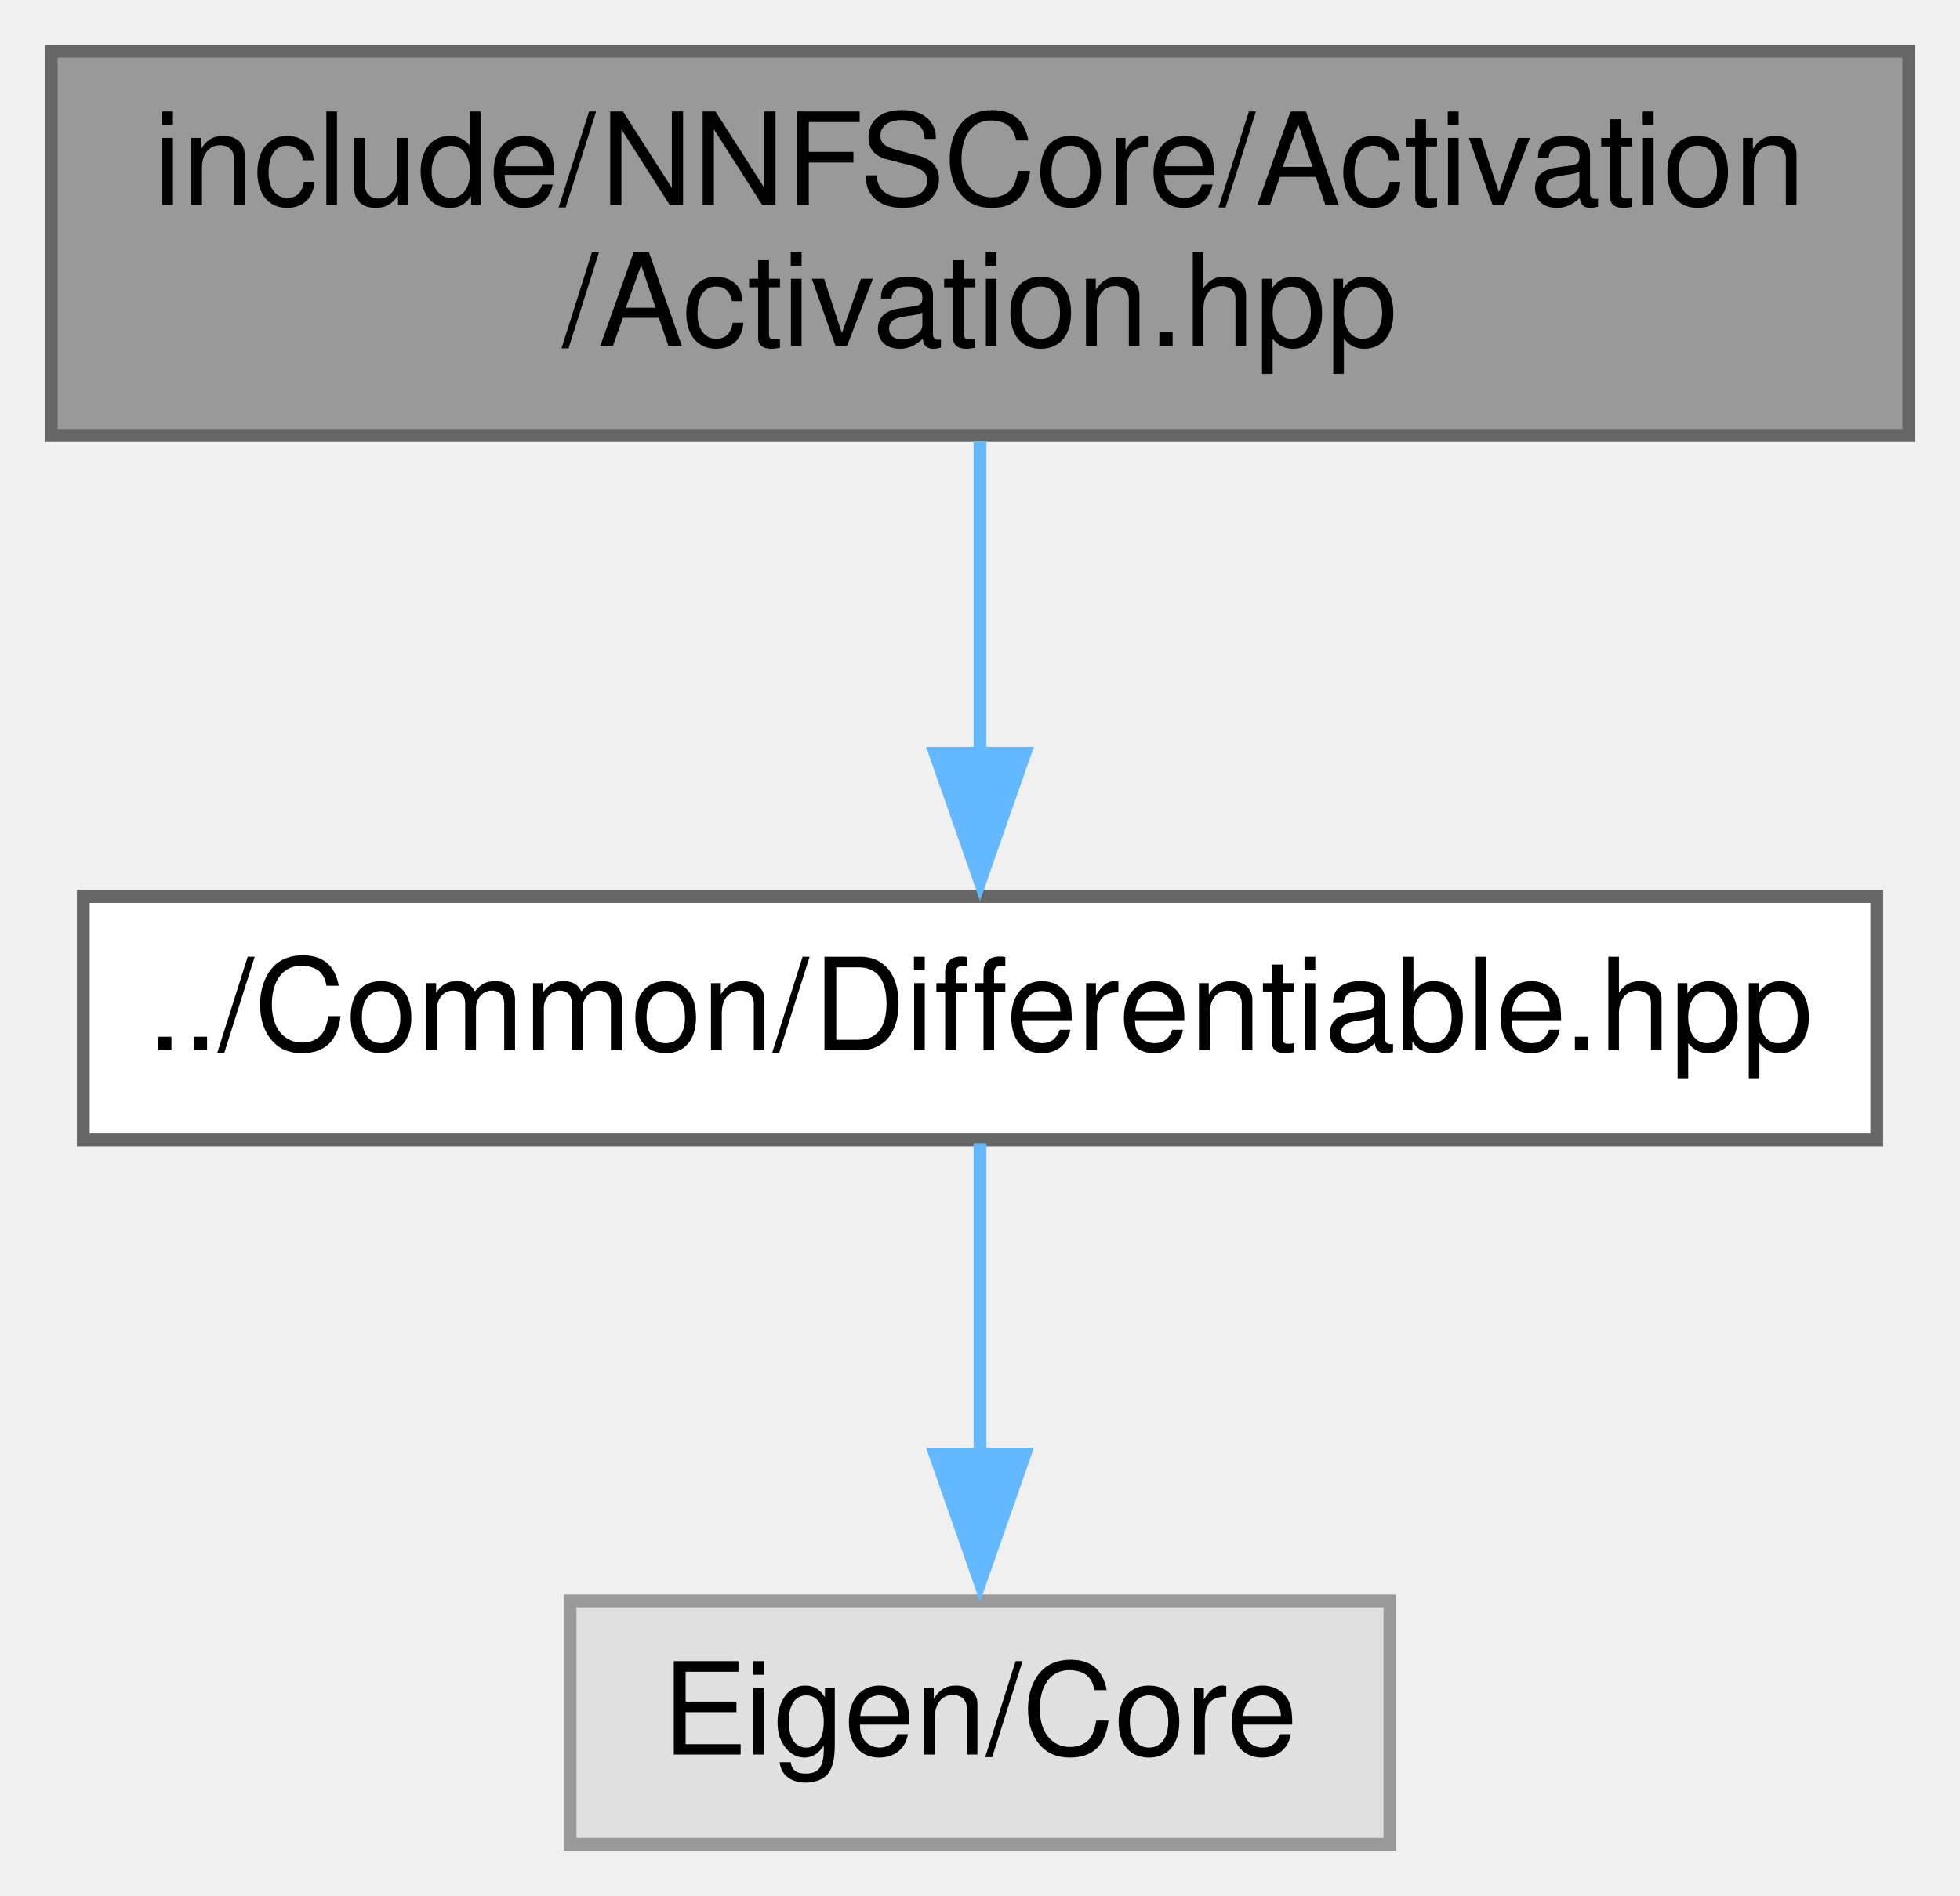
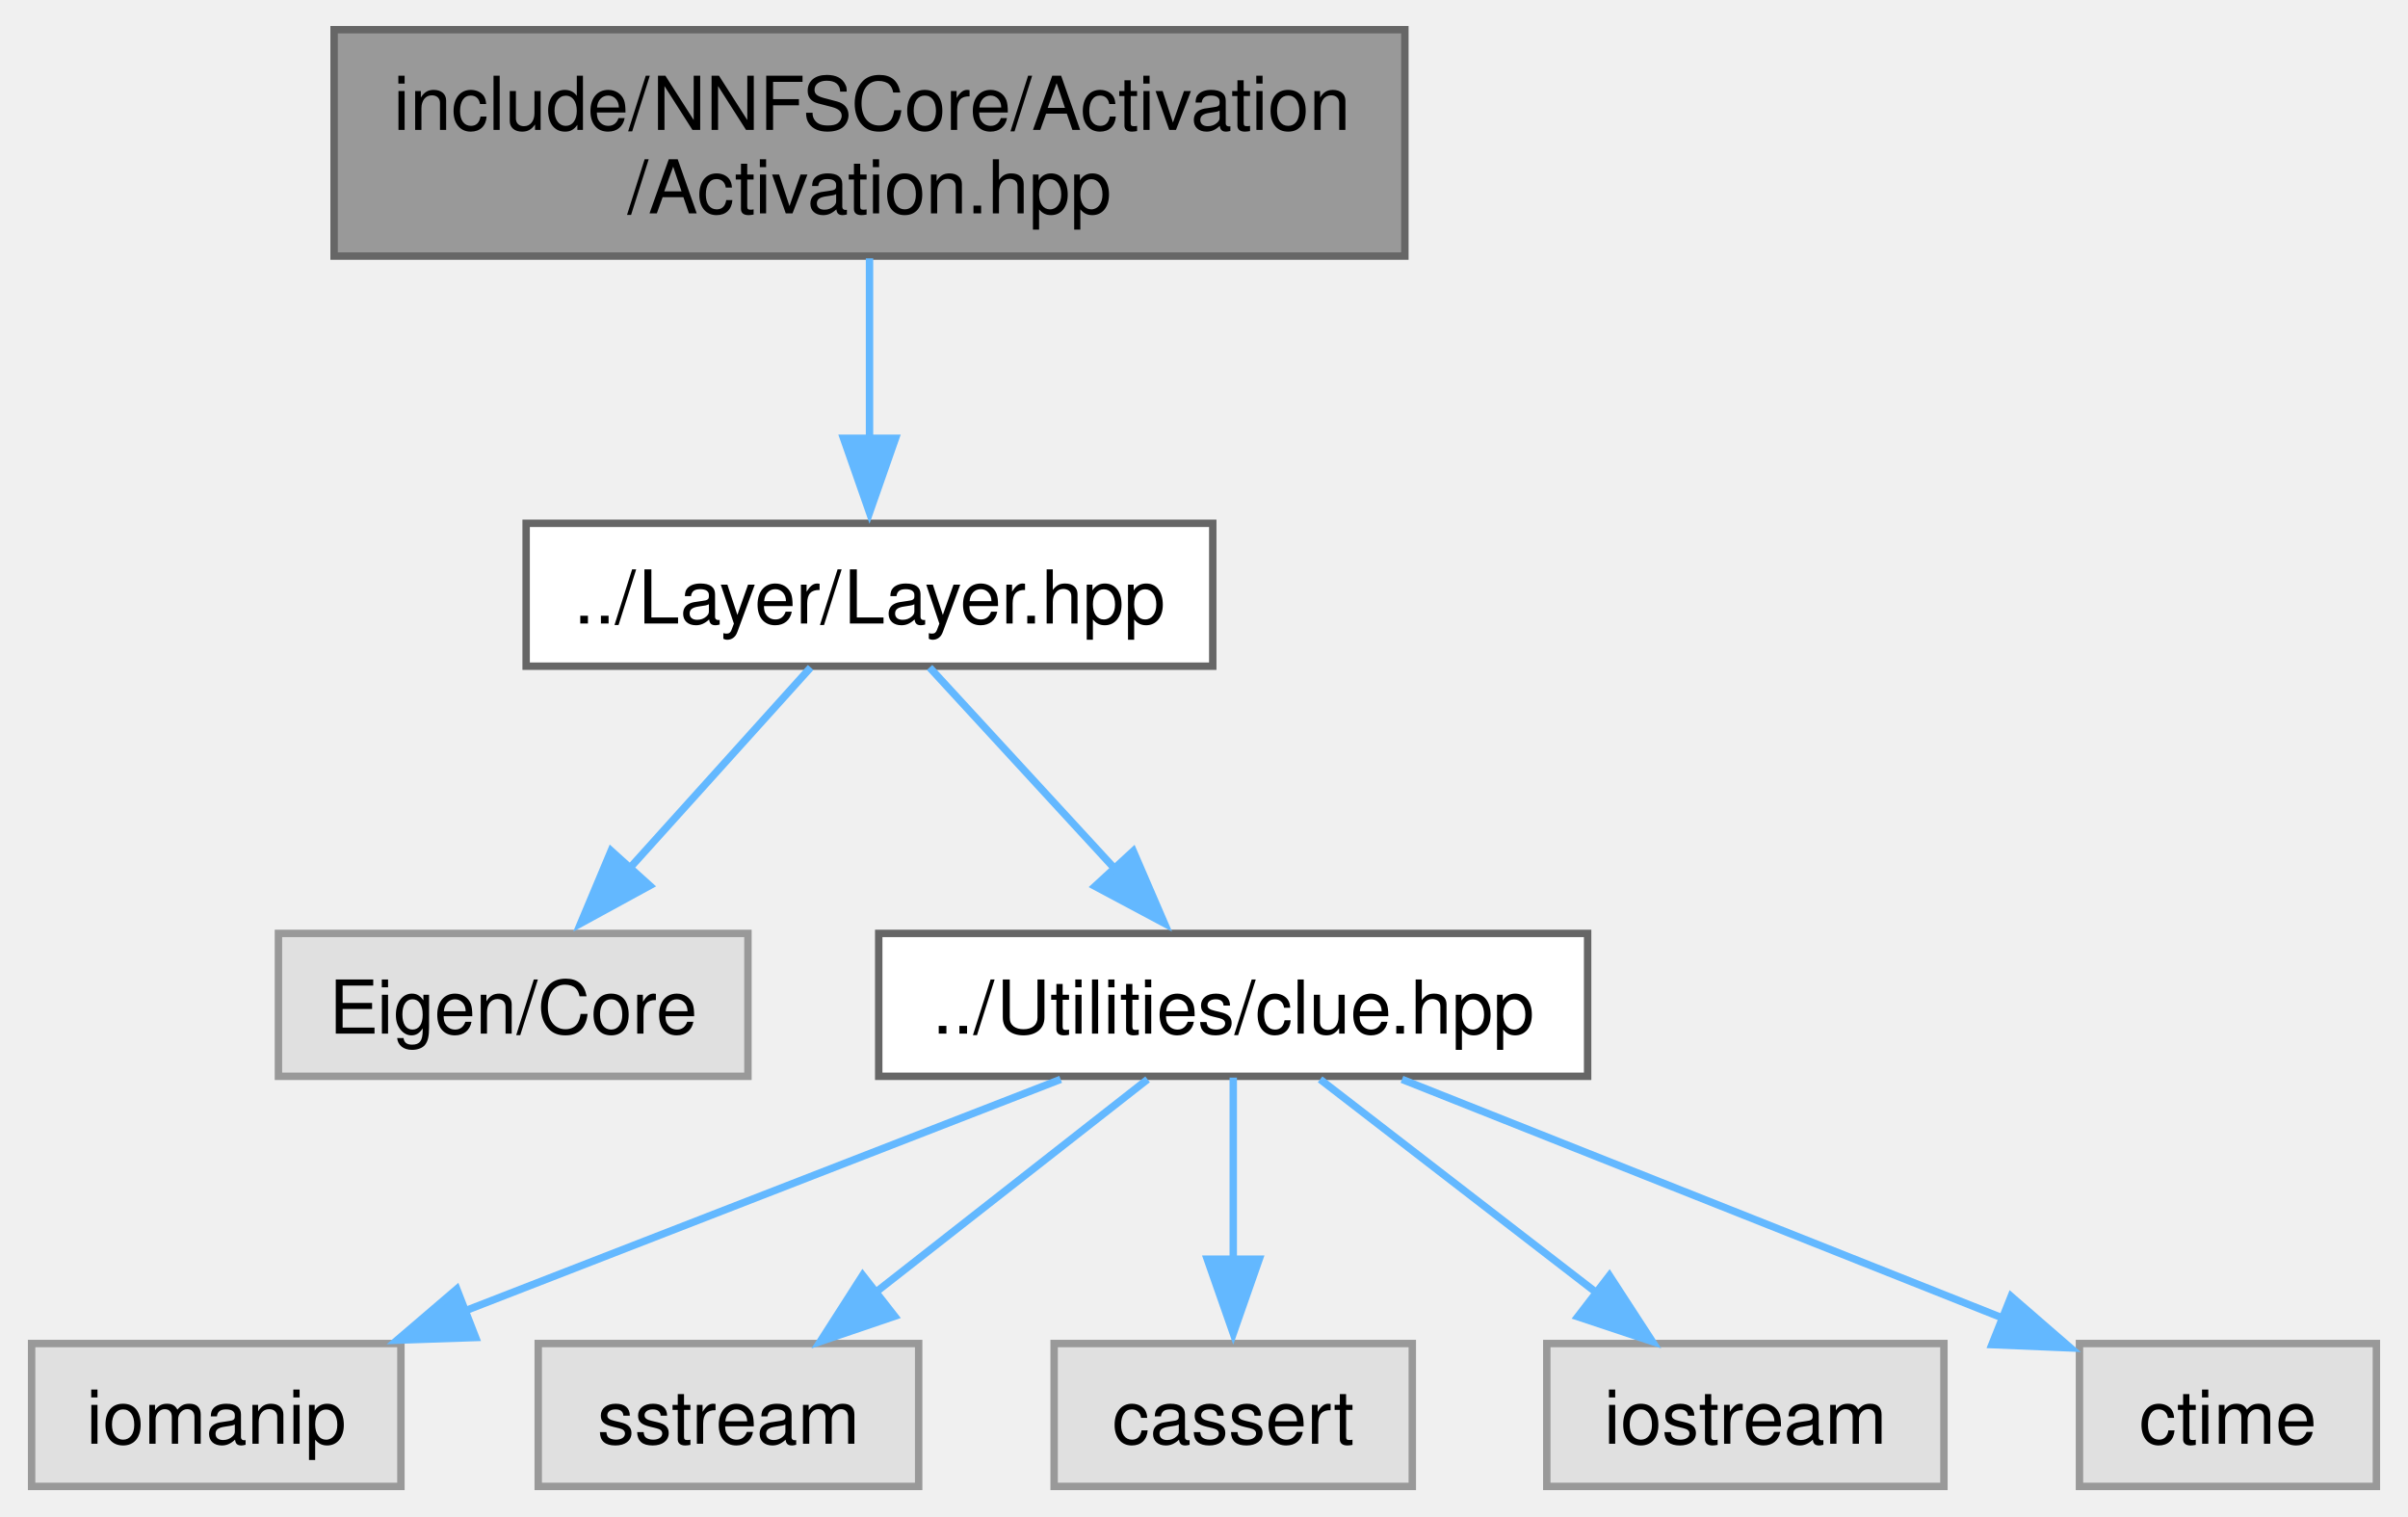
- <svg xmlns="http://www.w3.org/2000/svg" xmlns:xlink="http://www.w3.org/1999/xlink" width="153pt" height="148pt" viewBox="0.00 0.00 153.00 148.00">
-   <g id="graph0" class="graph" transform="scale(1 1) rotate(0) translate(4 144)">
+ <svg xmlns="http://www.w3.org/2000/svg" xmlns:xlink="http://www.w3.org/1999/xlink" width="324pt" height="204pt" viewBox="0.00 0.00 323.88 204.25">
+   <g id="graph0" class="graph" transform="scale(1 1) rotate(0) translate(4 200.25)">
    <g id="node1" class="node">
      <g id="a_node1">
        <a xlink:title=" ">
-           <polygon fill="#999999" stroke="#666666" points="145,-140 0,-140 0,-110 145,-110 145,-140" />
-           <text text-anchor="start" x="8" y="-128" font-family="Helvetica,sans-Serif" font-size="10.00">include/NNFSCore/Activation</text>
-           <text text-anchor="middle" x="72.5" y="-117" font-family="Helvetica,sans-Serif" font-size="10.00">/Activation.hpp</text>
+           <polygon fill="#999999" stroke="#666666" points="185,-196.25 40.75,-196.25 40.75,-165.75 185,-165.75 185,-196.25" />
+           <text text-anchor="start" x="48.75" y="-182.75" font-family="Helvetica,sans-Serif" font-size="10.00">include/NNFSCore/Activation</text>
+           <text text-anchor="middle" x="112.88" y="-171.5" font-family="Helvetica,sans-Serif" font-size="10.00">/Activation.hpp</text>
        </a>
      </g>
    </g>
    <g id="node2" class="node">
      <g id="a_node2">
-         <a xlink:href="_differentiable_8hpp.html" target="_top" xlink:title=" ">
-           <polygon fill="white" stroke="#666666" points="142.5,-74 2.5,-74 2.5,-55 142.5,-55 142.5,-74" />
-           <text text-anchor="middle" x="72.5" y="-62" font-family="Helvetica,sans-Serif" font-size="10.00">../Common/Differentiable.hpp</text>
+         <a xlink:href="_layer_8hpp.html" target="_top" xlink:title=" ">
+           <polygon fill="white" stroke="#666666" points="159.12,-129.75 66.62,-129.75 66.62,-110.5 159.12,-110.5 159.12,-129.75" />
+           <text text-anchor="middle" x="112.88" y="-116.25" font-family="Helvetica,sans-Serif" font-size="10.00">../Layer/Layer.hpp</text>
        </a>
      </g>
    </g>
    <g id="edge1" class="edge">
-       <path fill="none" stroke="#63b8ff" d="M72.5,-109.54C72.5,-102.17 72.5,-93.1 72.5,-85.11" />
-       <polygon fill="#63b8ff" stroke="#63b8ff" points="76,-85.18 72.5,-75.18 69,-85.18 76,-85.18" />
+       <path fill="none" stroke="#63b8ff" d="M112.88,-165.45C112.88,-158.12 112.88,-149.12 112.88,-141.16" />
+       <polygon fill="#63b8ff" stroke="#63b8ff" points="116.38,-141.2 112.88,-131.2 109.38,-141.2 116.38,-141.2" />
    </g>
    <g id="node3" class="node">
      <g id="a_node3">
        <a xlink:title=" ">
-           <polygon fill="#e0e0e0" stroke="#999999" points="104.5,-19 40.5,-19 40.5,0 104.5,0 104.5,-19" />
-           <text text-anchor="middle" x="72.5" y="-7" font-family="Helvetica,sans-Serif" font-size="10.00">Eigen/Core</text>
+           <polygon fill="#e0e0e0" stroke="#999999" points="96.5,-74.5 33.25,-74.5 33.25,-55.25 96.5,-55.25 96.5,-74.5" />
+           <text text-anchor="middle" x="64.88" y="-61" font-family="Helvetica,sans-Serif" font-size="10.00">Eigen/Core</text>
        </a>
      </g>
    </g>
    <g id="edge2" class="edge">
-       <path fill="none" stroke="#63b8ff" d="M72.5,-54.75C72.5,-48.11 72.5,-38.73 72.5,-30.31" />
-       <polygon fill="#63b8ff" stroke="#63b8ff" points="76,-30.44 72.5,-20.44 69,-30.44 76,-30.44" />
+       <path fill="none" stroke="#63b8ff" d="M104.95,-110.33C98.25,-102.9 88.46,-92.04 80.23,-82.91" />
+       <polygon fill="#63b8ff" stroke="#63b8ff" points="83.27,-80.94 73.97,-75.86 78.07,-85.63 83.27,-80.94" />
+     </g>
+     <g id="node4" class="node">
+       <g id="a_node4">
+         <a xlink:href="clue_8hpp.html" target="_top" xlink:title=" ">
+           <polygon fill="white" stroke="#666666" points="209.62,-74.5 114.12,-74.5 114.12,-55.25 209.62,-55.25 209.62,-74.5" />
+           <text text-anchor="middle" x="161.88" y="-61" font-family="Helvetica,sans-Serif" font-size="10.00">../Utilities/clue.hpp</text>
+         </a>
+       </g>
+     </g>
+     <g id="edge3" class="edge">
+       <path fill="none" stroke="#63b8ff" d="M120.97,-110.33C127.81,-102.9 137.8,-92.04 146.2,-82.91" />
+       <polygon fill="#63b8ff" stroke="#63b8ff" points="148.41,-85.59 152.61,-75.86 143.26,-80.85 148.41,-85.59" />
+     </g>
+     <g id="node5" class="node">
+       <g id="a_node5">
+         <a xlink:title=" ">
+           <polygon fill="#e0e0e0" stroke="#999999" points="49.75,-19.25 0,-19.25 0,0 49.75,0 49.75,-19.25" />
+           <text text-anchor="middle" x="24.88" y="-5.75" font-family="Helvetica,sans-Serif" font-size="10.00">iomanip</text>
+         </a>
+       </g>
+     </g>
+     <g id="edge4" class="edge">
+       <path fill="none" stroke="#63b8ff" d="M138.63,-54.84C116.59,-46.27 83.23,-33.31 58.33,-23.63" />
+       <polygon fill="#63b8ff" stroke="#63b8ff" points="59.82,-20.06 49.23,-19.7 57.28,-26.59 59.82,-20.06" />
+     </g>
+     <g id="node6" class="node">
+       <g id="a_node6">
+         <a xlink:title=" ">
+           <polygon fill="#e0e0e0" stroke="#999999" points="119.5,-19.25 68.25,-19.25 68.25,0 119.5,0 119.5,-19.25" />
+           <text text-anchor="middle" x="93.88" y="-5.75" font-family="Helvetica,sans-Serif" font-size="10.00">sstream</text>
+         </a>
+       </g>
+     </g>
+     <g id="edge5" class="edge">
+       <path fill="none" stroke="#63b8ff" d="M150.34,-54.84C140.31,-46.99 125.57,-35.45 113.67,-26.12" />
+       <polygon fill="#63b8ff" stroke="#63b8ff" points="116.27,-22.93 106.24,-19.52 111.96,-28.45 116.27,-22.93" />
+     </g>
+     <g id="node7" class="node">
+       <g id="a_node7">
+         <a xlink:title=" ">
+           <polygon fill="#e0e0e0" stroke="#999999" points="186,-19.25 137.75,-19.25 137.75,0 186,0 186,-19.25" />
+           <text text-anchor="middle" x="161.88" y="-5.75" font-family="Helvetica,sans-Serif" font-size="10.00">cassert</text>
+         </a>
+       </g>
+     </g>
+     <g id="edge6" class="edge">
+       <path fill="none" stroke="#63b8ff" d="M161.88,-55.08C161.88,-48.42 161.88,-38.99 161.88,-30.53" />
+       <polygon fill="#63b8ff" stroke="#63b8ff" points="165.38,-30.61 161.88,-20.61 158.38,-30.61 165.38,-30.61" />
+     </g>
+     <g id="node8" class="node">
+       <g id="a_node8">
+         <a xlink:title=" ">
+           <polygon fill="#e0e0e0" stroke="#999999" points="257.62,-19.25 204.12,-19.25 204.12,0 257.62,0 257.62,-19.25" />
+           <text text-anchor="middle" x="230.88" y="-5.75" font-family="Helvetica,sans-Serif" font-size="10.00">iostream</text>
+         </a>
+       </g>
+     </g>
+     <g id="edge7" class="edge">
+       <path fill="none" stroke="#63b8ff" d="M173.58,-54.84C183.75,-46.99 198.71,-35.45 210.79,-26.12" />
+       <polygon fill="#63b8ff" stroke="#63b8ff" points="212.56,-28.41 218.34,-19.52 208.29,-22.86 212.56,-28.41" />
+     </g>
+     <g id="node9" class="node">
+       <g id="a_node9">
+         <a xlink:title=" ">
+           <polygon fill="#e0e0e0" stroke="#999999" points="315.88,-19.25 275.88,-19.25 275.88,0 315.88,0 315.88,-19.25" />
+           <text text-anchor="middle" x="295.88" y="-5.75" font-family="Helvetica,sans-Serif" font-size="10.00">ctime</text>
+         </a>
+       </g>
+     </g>
+     <g id="edge8" class="edge">
+       <path fill="none" stroke="#63b8ff" d="M184.61,-54.84C206.85,-46 240.88,-32.48 265.45,-22.72" />
+       <polygon fill="#63b8ff" stroke="#63b8ff" points="266.67,-25.6 274.67,-18.66 264.08,-19.1 266.67,-25.6" />
    </g>
  </g>
</svg>
